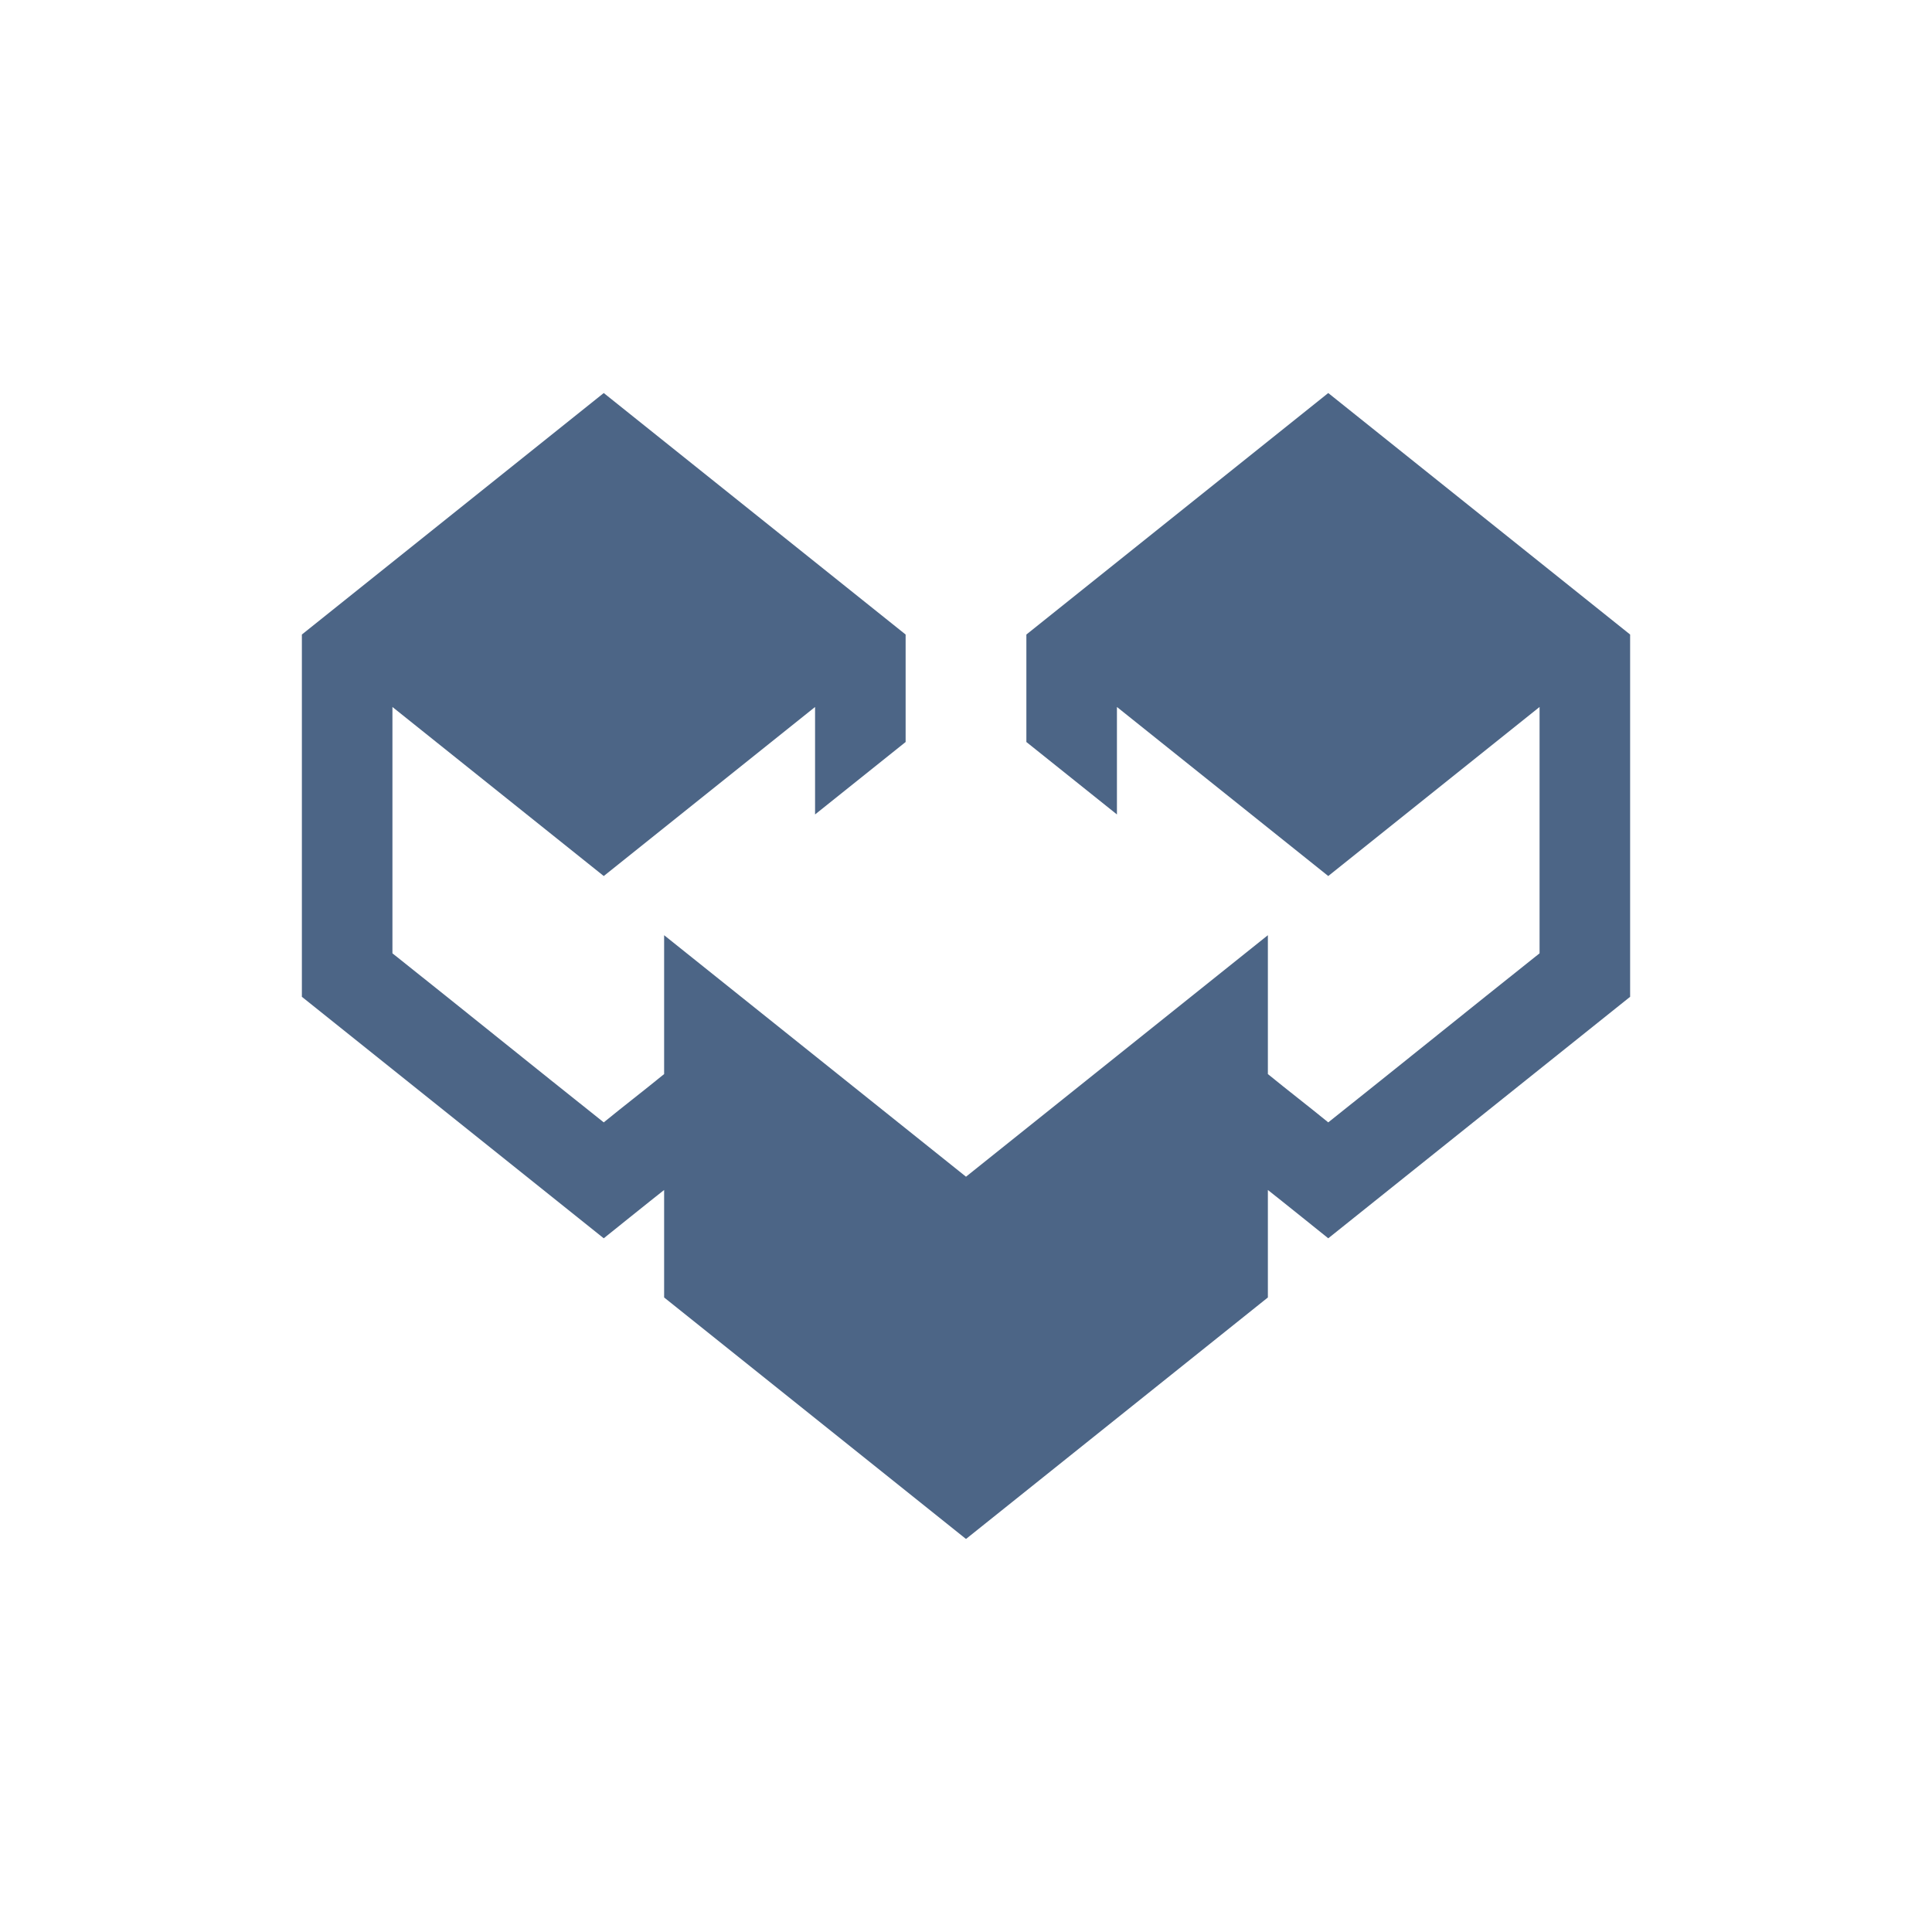
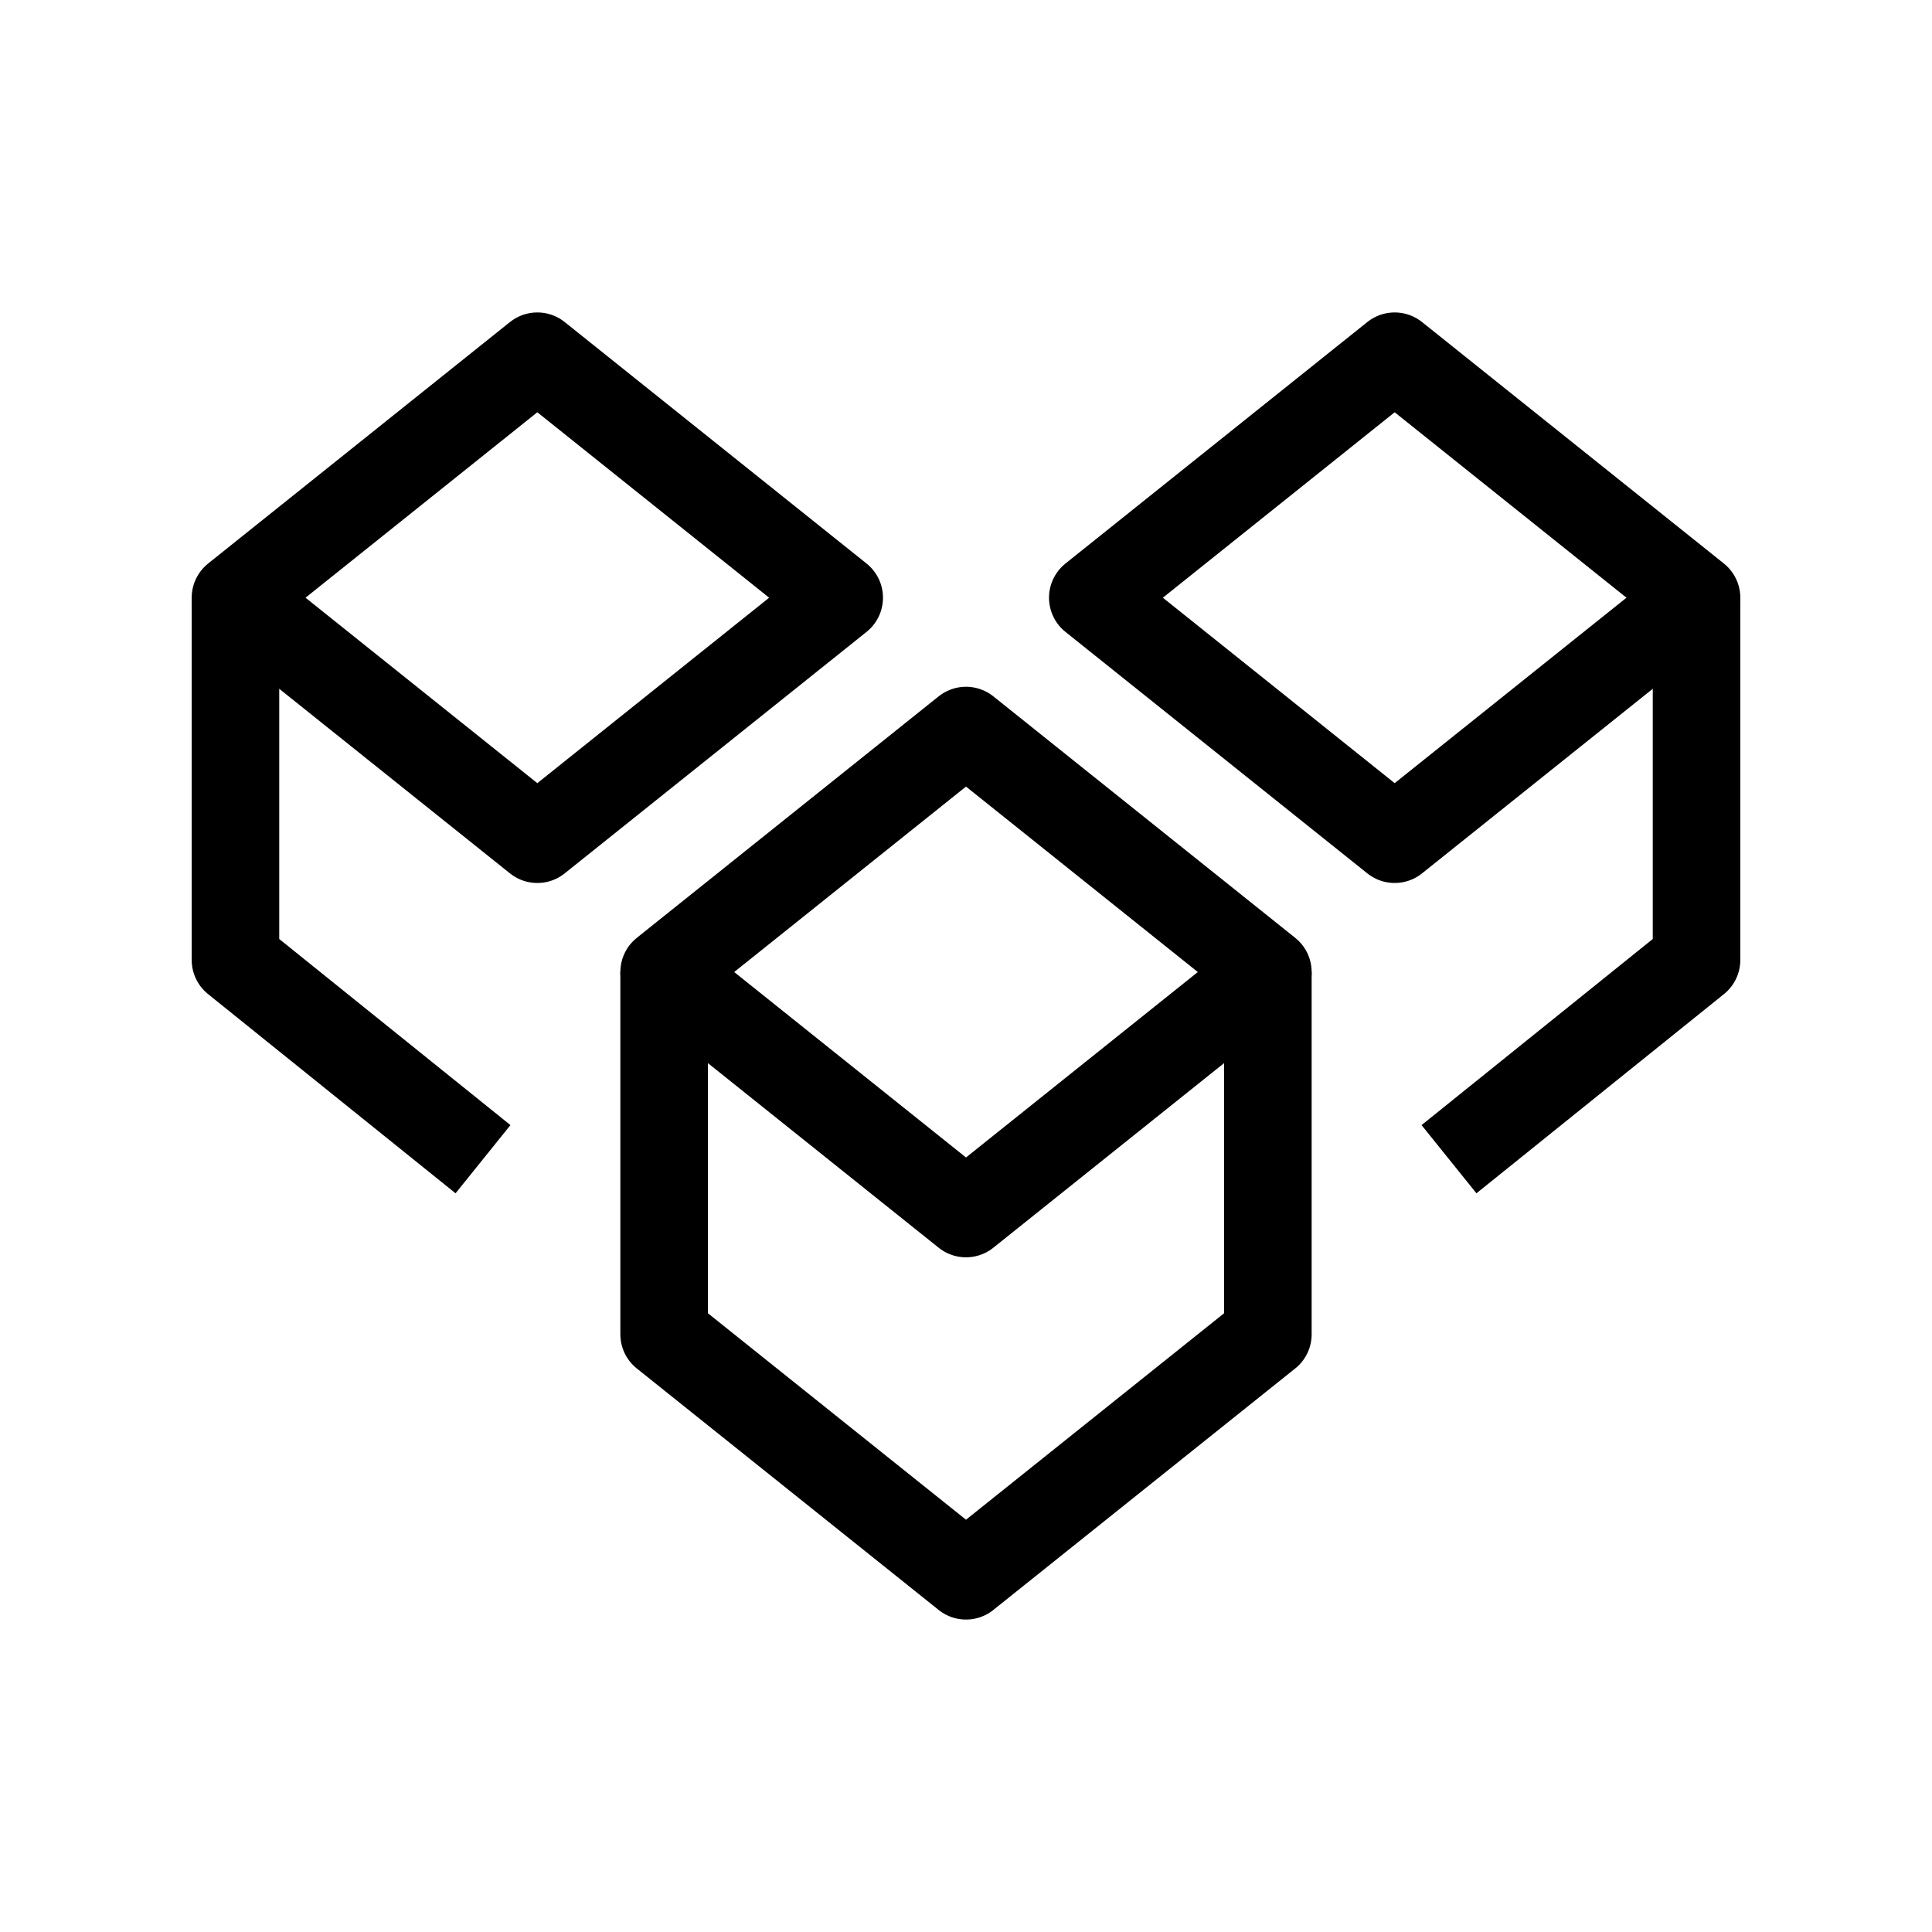
- <svg xmlns="http://www.w3.org/2000/svg" xmlns:xlink="http://www.w3.org/1999/xlink" version="1.1" id="Layer_1" x="0px" y="0px" viewBox="0 0 320 320" style="enable-background:new 0 0 320 320;" xml:space="preserve">
-   <style type="text/css">
- 	.st0{clip-path:url(#SVGID_00000088820317790015249340000001837680286336271234_);fill:#4C6586;}
- </style>
-   <g>
-     <g>
-       <defs>
-         <rect id="SVGID_1_" width="320" height="320" />
-       </defs>
-       <clipPath id="SVGID_00000108289721243276045610000006770315674881342391_">
-         <use xlink:href="#SVGID_1_" style="overflow:visible;" />
-       </clipPath>
-       <path style="clip-path:url(#SVGID_00000108289721243276045610000006770315674881342391_);fill:#4C6586;" d="M270,165.1v-60l0,0    l-50-40l-50,40l0,0v17.8l15,12v-17.8l35,28l35-28v40.8c-11.7,9.3-23.3,18.7-35,28c-3.3-2.7-6.7-5.3-10-8v-23l-50,40l-50-40v23    c-3.3,2.7-6.7,5.3-10,8c-11.7-9.3-23.3-18.7-35-28v-40.8l35,28l35-28v17.8l15-12v-17.8l0,0l-50-40l-50,40l0,0v60l50,40    c0,0,8.2-6.6,10-8v17.8l50,40l50-40v-17.8c1.8,1.4,10,8,10,8L270,165.1z" />
-     </g>
-   </g>
+ <svg xmlns="http://www.w3.org/2000/svg" id="cat-pg" width="32" height="32" viewBox="0 0 32 32">
+   <defs>
+     <style>.cls-1{fill:none;stroke:#000;stroke-linejoin:round;stroke-width:1.45px;}</style>
+   </defs>
+   <polygon class="cls-1" points="8.9 5.9 3.9 9.9 8.9 13.9 13.9 9.9 8.9 5.9" />
+   <polygon class="cls-1" points="23.1 5.9 18.1 9.9 23.1 13.9 28.1 9.9 23.1 5.9" />
+   <polyline class="cls-1" points="11 16.1 11 22.1 16 26.1 21 22.1 21 16.1" />
+   <polygon class="cls-1" points="11 16.1 16 12.1 21 16.1 16 20.1 11 16.1" />
+   <polyline class="cls-1" points="3.9 9.9 3.9 15.9 8 19.2" />
+   <polyline class="cls-1" points="24 19.2 28.1 15.9 28.1 9.9" />
</svg>
